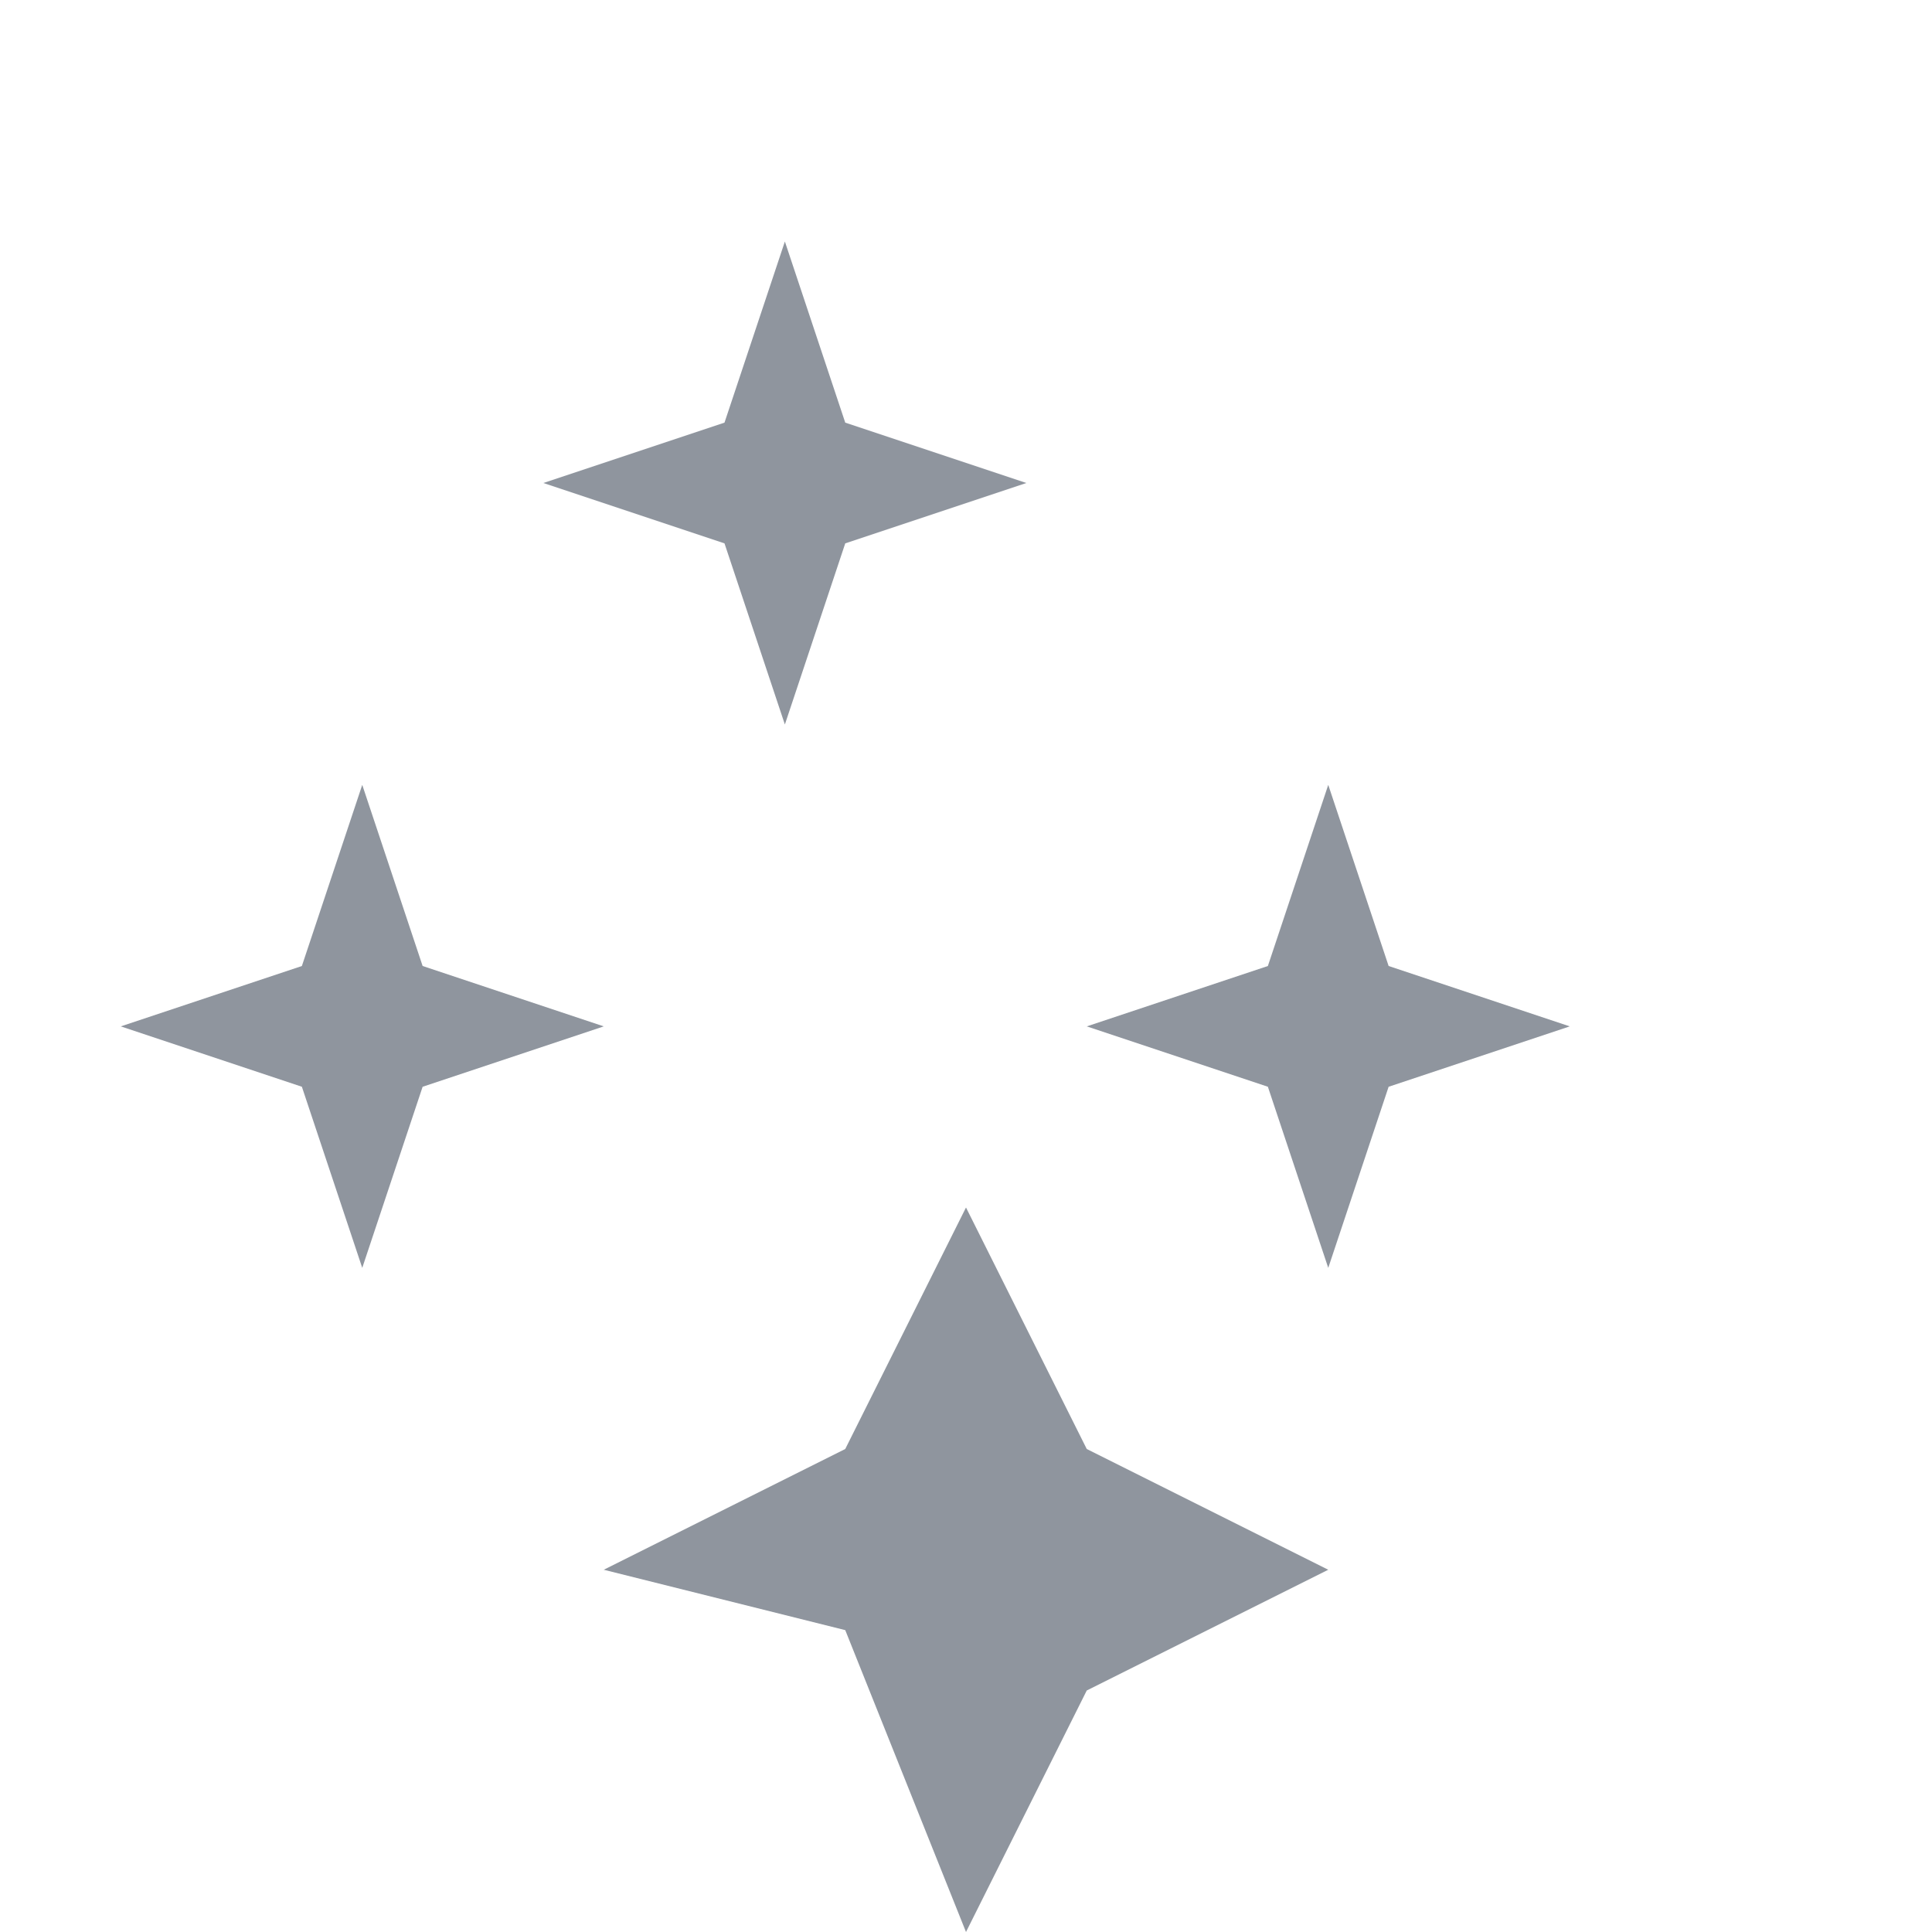
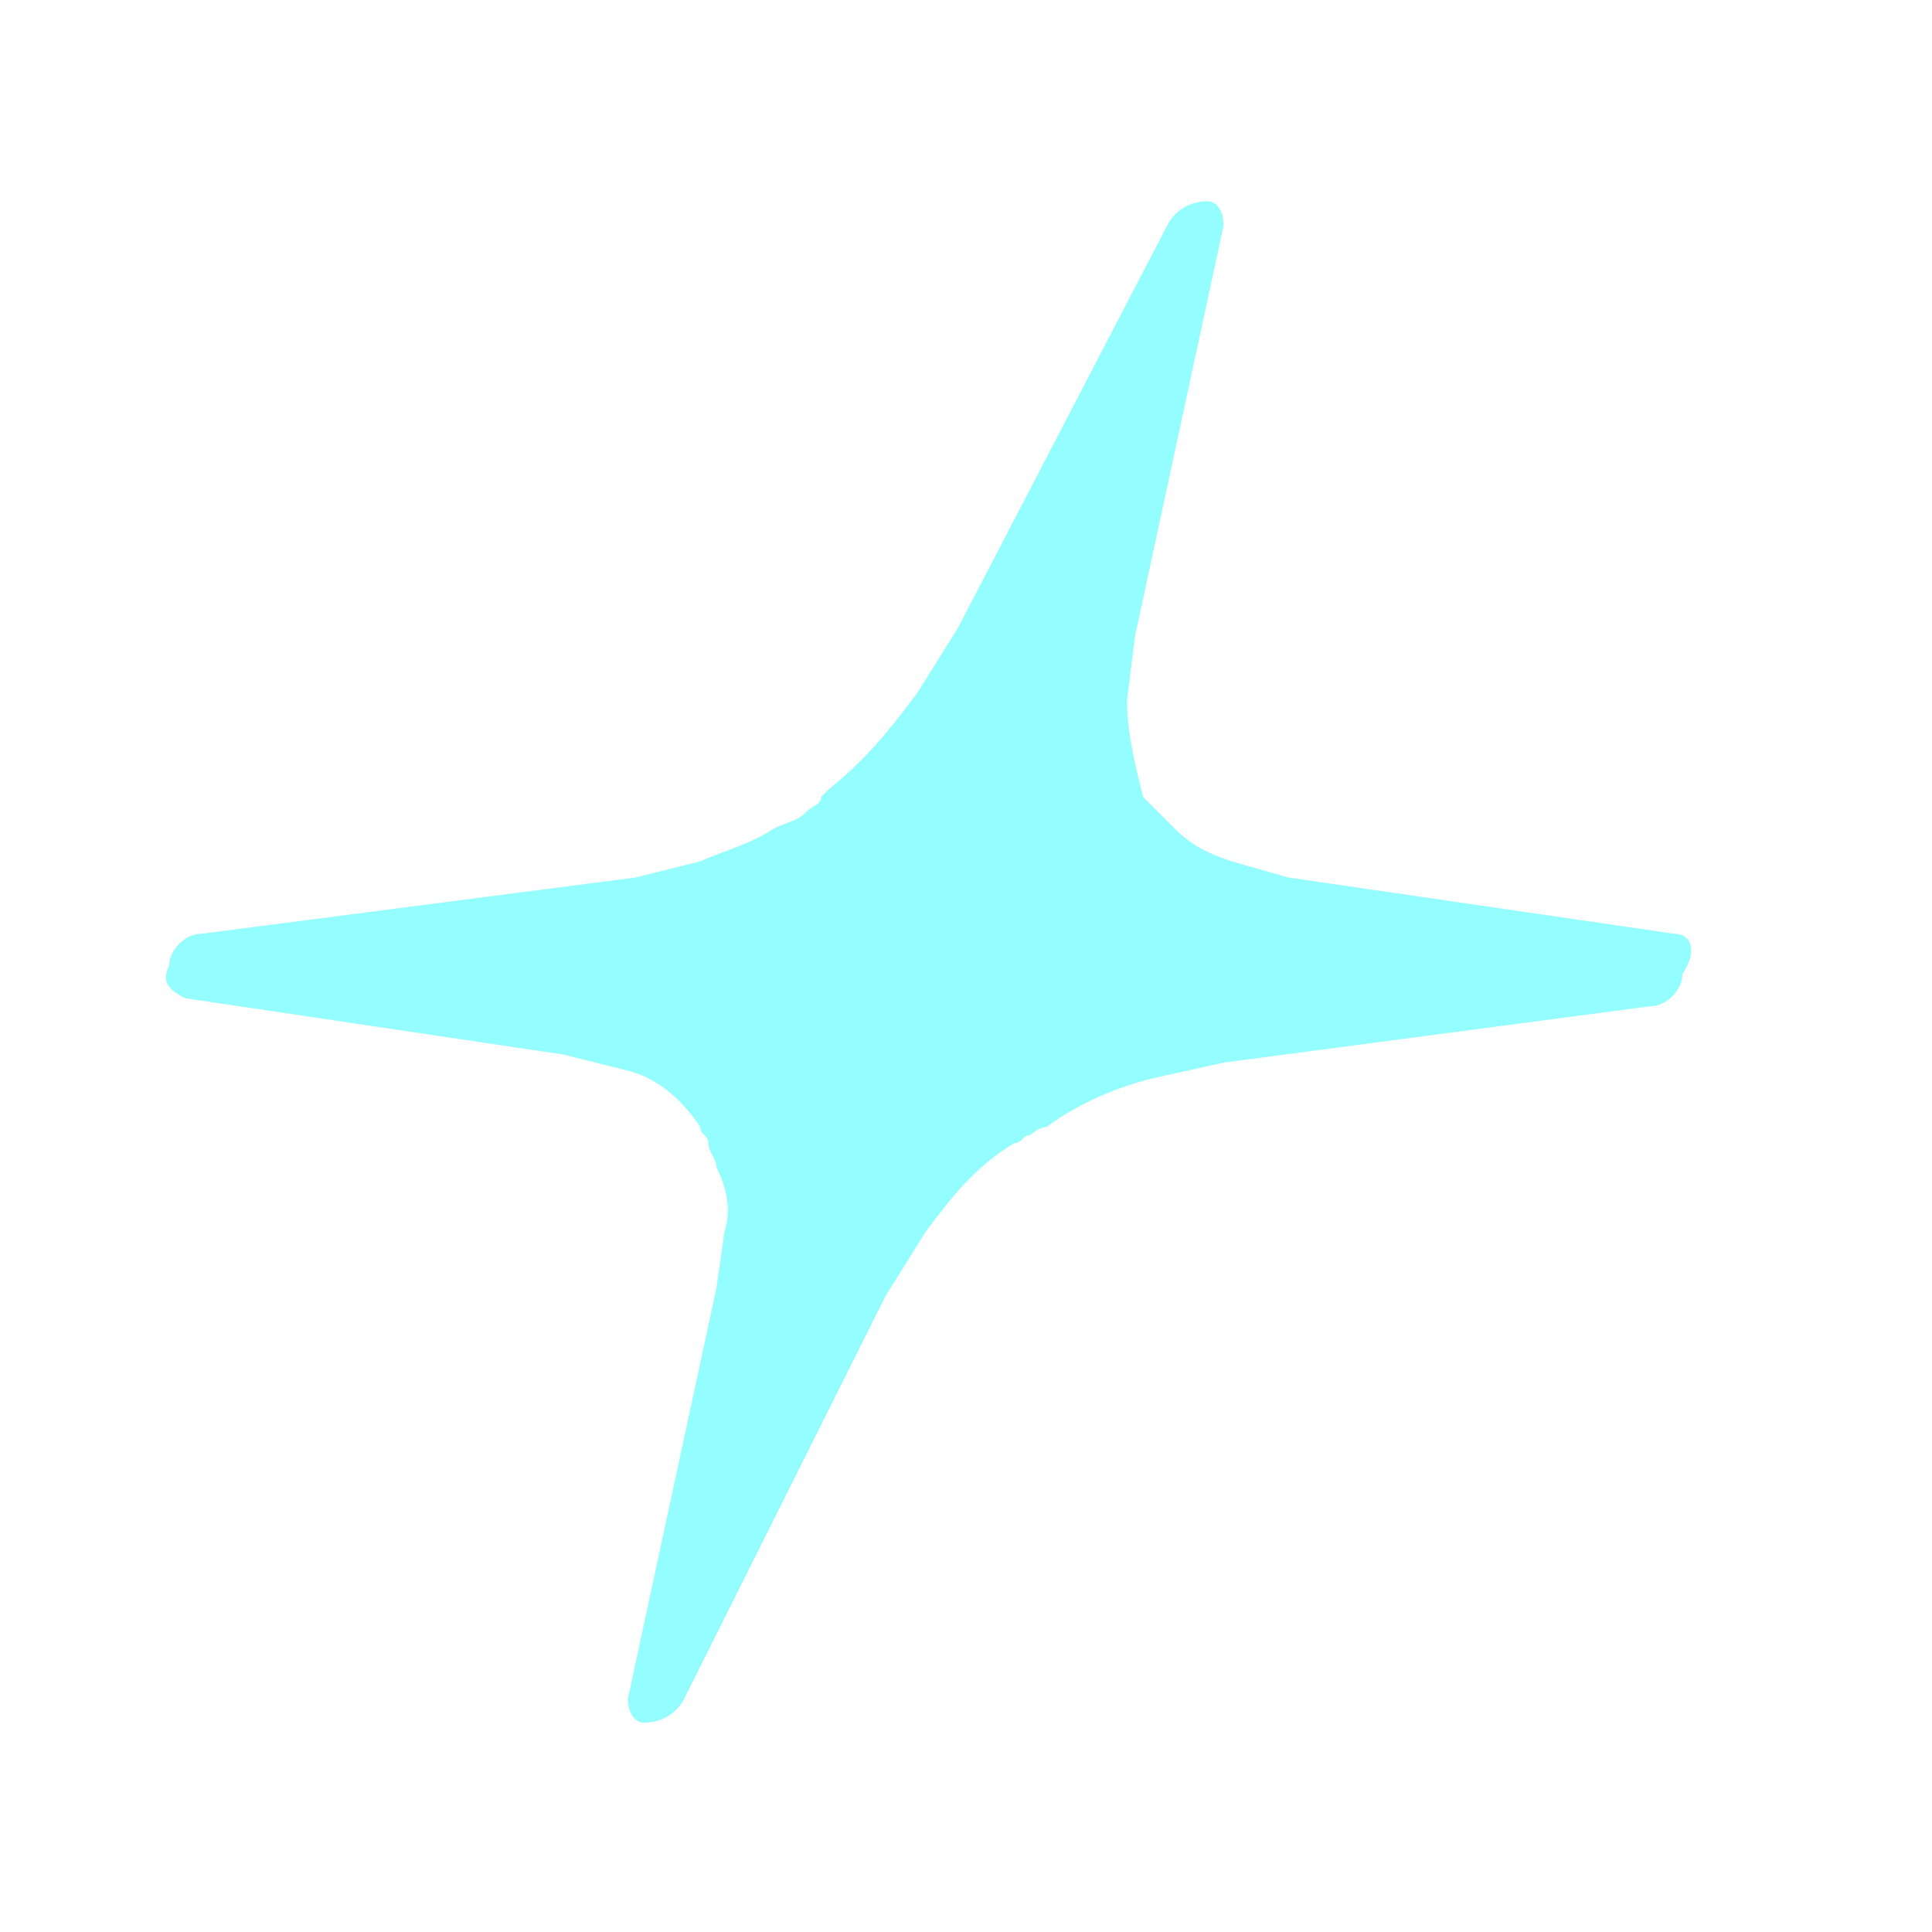
- <svg xmlns="http://www.w3.org/2000/svg" viewBox="0 0 24 24">
-   <path d="M9.75 3L10.5 5.25 12.75 6 10.5 6.75 9.75 9 9 6.75 6.75 6 9 5.25 9.75 3zM4.5 9.75L5.25 12 7.5 12.75 5.25 13.5 4.5 15.75 3.75 13.5 1.5 12.75l2.25-.75L4.5 9.75zm12 0l.75 2.25 2.25.75-2.25.75-.75 2.25-.75-2.25-2.25-.75 2.25-.75.75-2.25zM12 15l1.5 3 3 1.5-3 1.5L12 24l-1.5-3.75L7.5 19.5l3-1.5L12 15z" fill="#8f959e" />
+ <svg xmlns="http://www.w3.org/2000/svg" enable-background="new 0 0 24 24" viewBox="0 0 24 24">
+   <path d="m20.8 11.6-4.8-.7-.7-.2c-.3-.1-.5-.2-.7-.4-.1-.1-.1-.1-.2-.2 0 0-.1-.1-.1-.1l-.1-.1c-.1-.4-.2-.8-.2-1.2l.1-.8 1.1-5.1c0-.2-.1-.3-.2-.3-.2 0-.4.1-.5.3l-2.6 5-.5.8c-.3.4-.6.8-1.1 1.2l-.1.1c0 .1-.1.1-.2.2s-.2.1-.4.2c-.3.2-.7.3-.9.4l-.8.2-5.4.7c-.2 0-.4.2-.4.4-.1.2 0 .3.2.4l4.7.7.8.2c.4.1.7.4.9.7 0 .1.1.1.1.2s.1.2.1.3c.1.2.2.5.1.8l-.1.7-1.1 5.1c0 .2.1.3.2.3.2 0 .4-.1.5-.3l2.5-5 .5-.8c.3-.4.6-.8 1.1-1.1.1 0 .1-.1.2-.1 0 0 .1-.1.2-.1.4-.3.9-.5 1.3-.6l.9-.2 5.3-.7c.2 0 .4-.2.4-.4.2-.3.1-.5-.1-.5z" fill="#93fdff" />
</svg>
